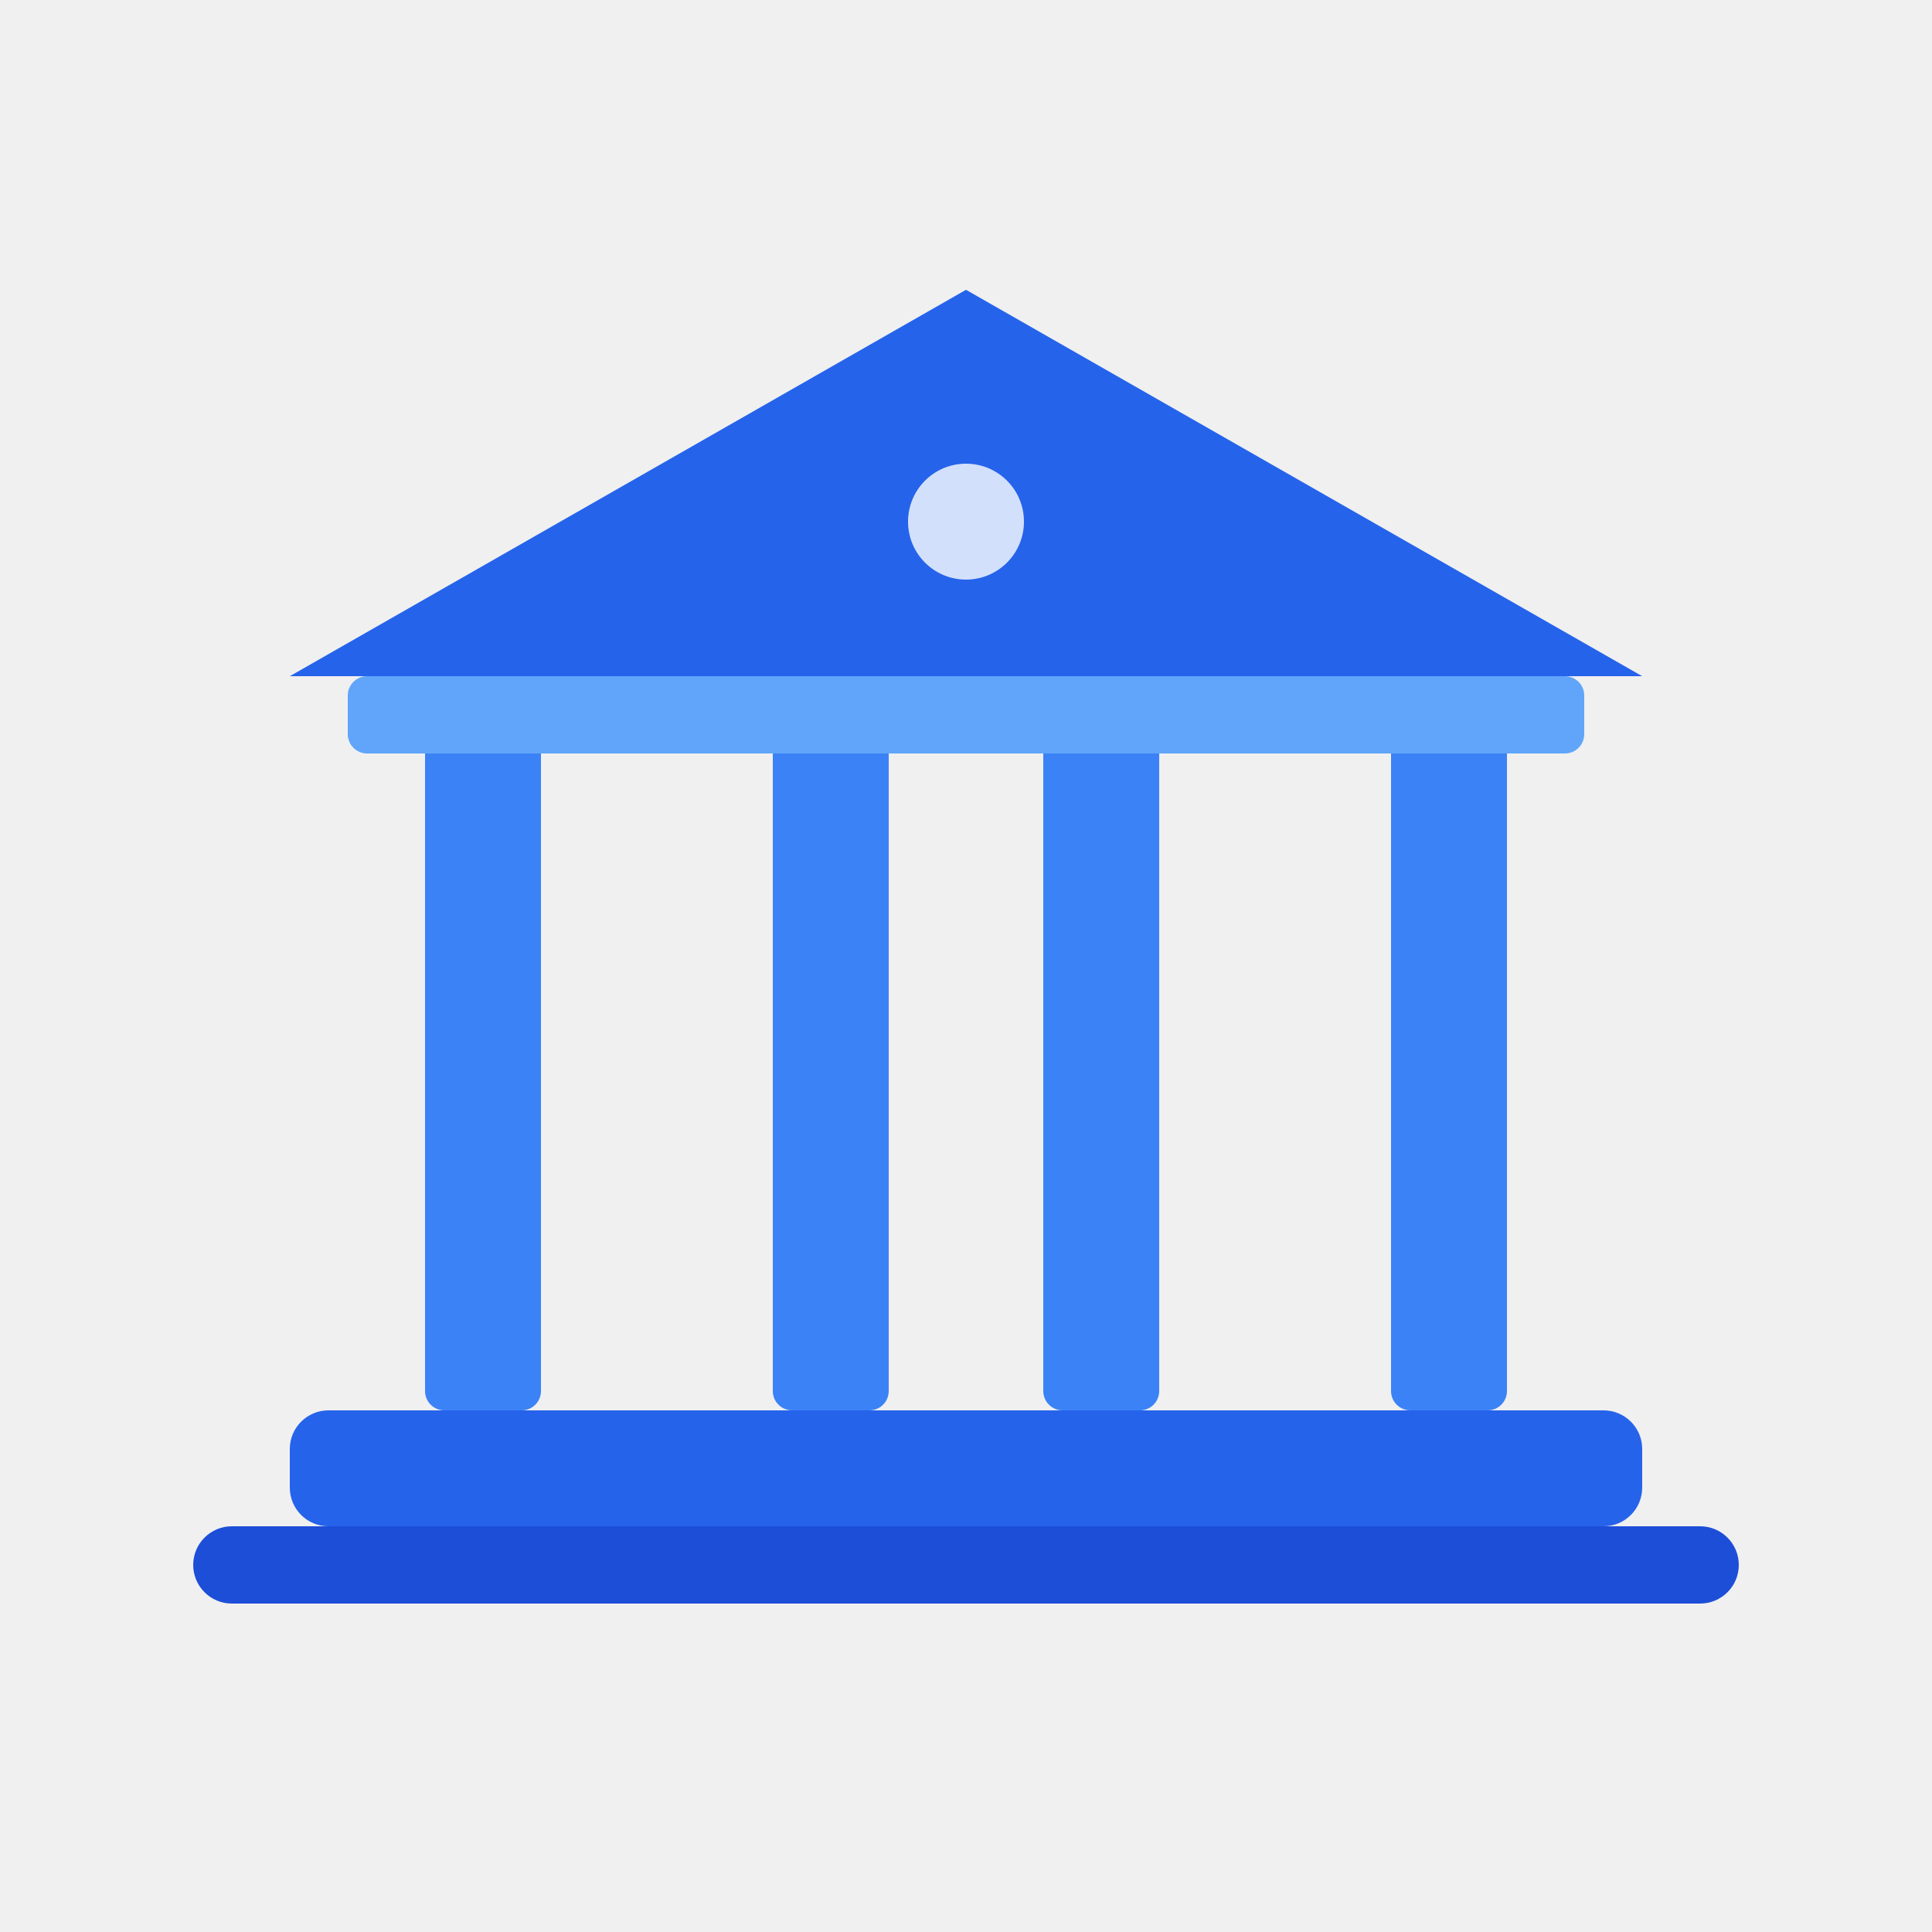
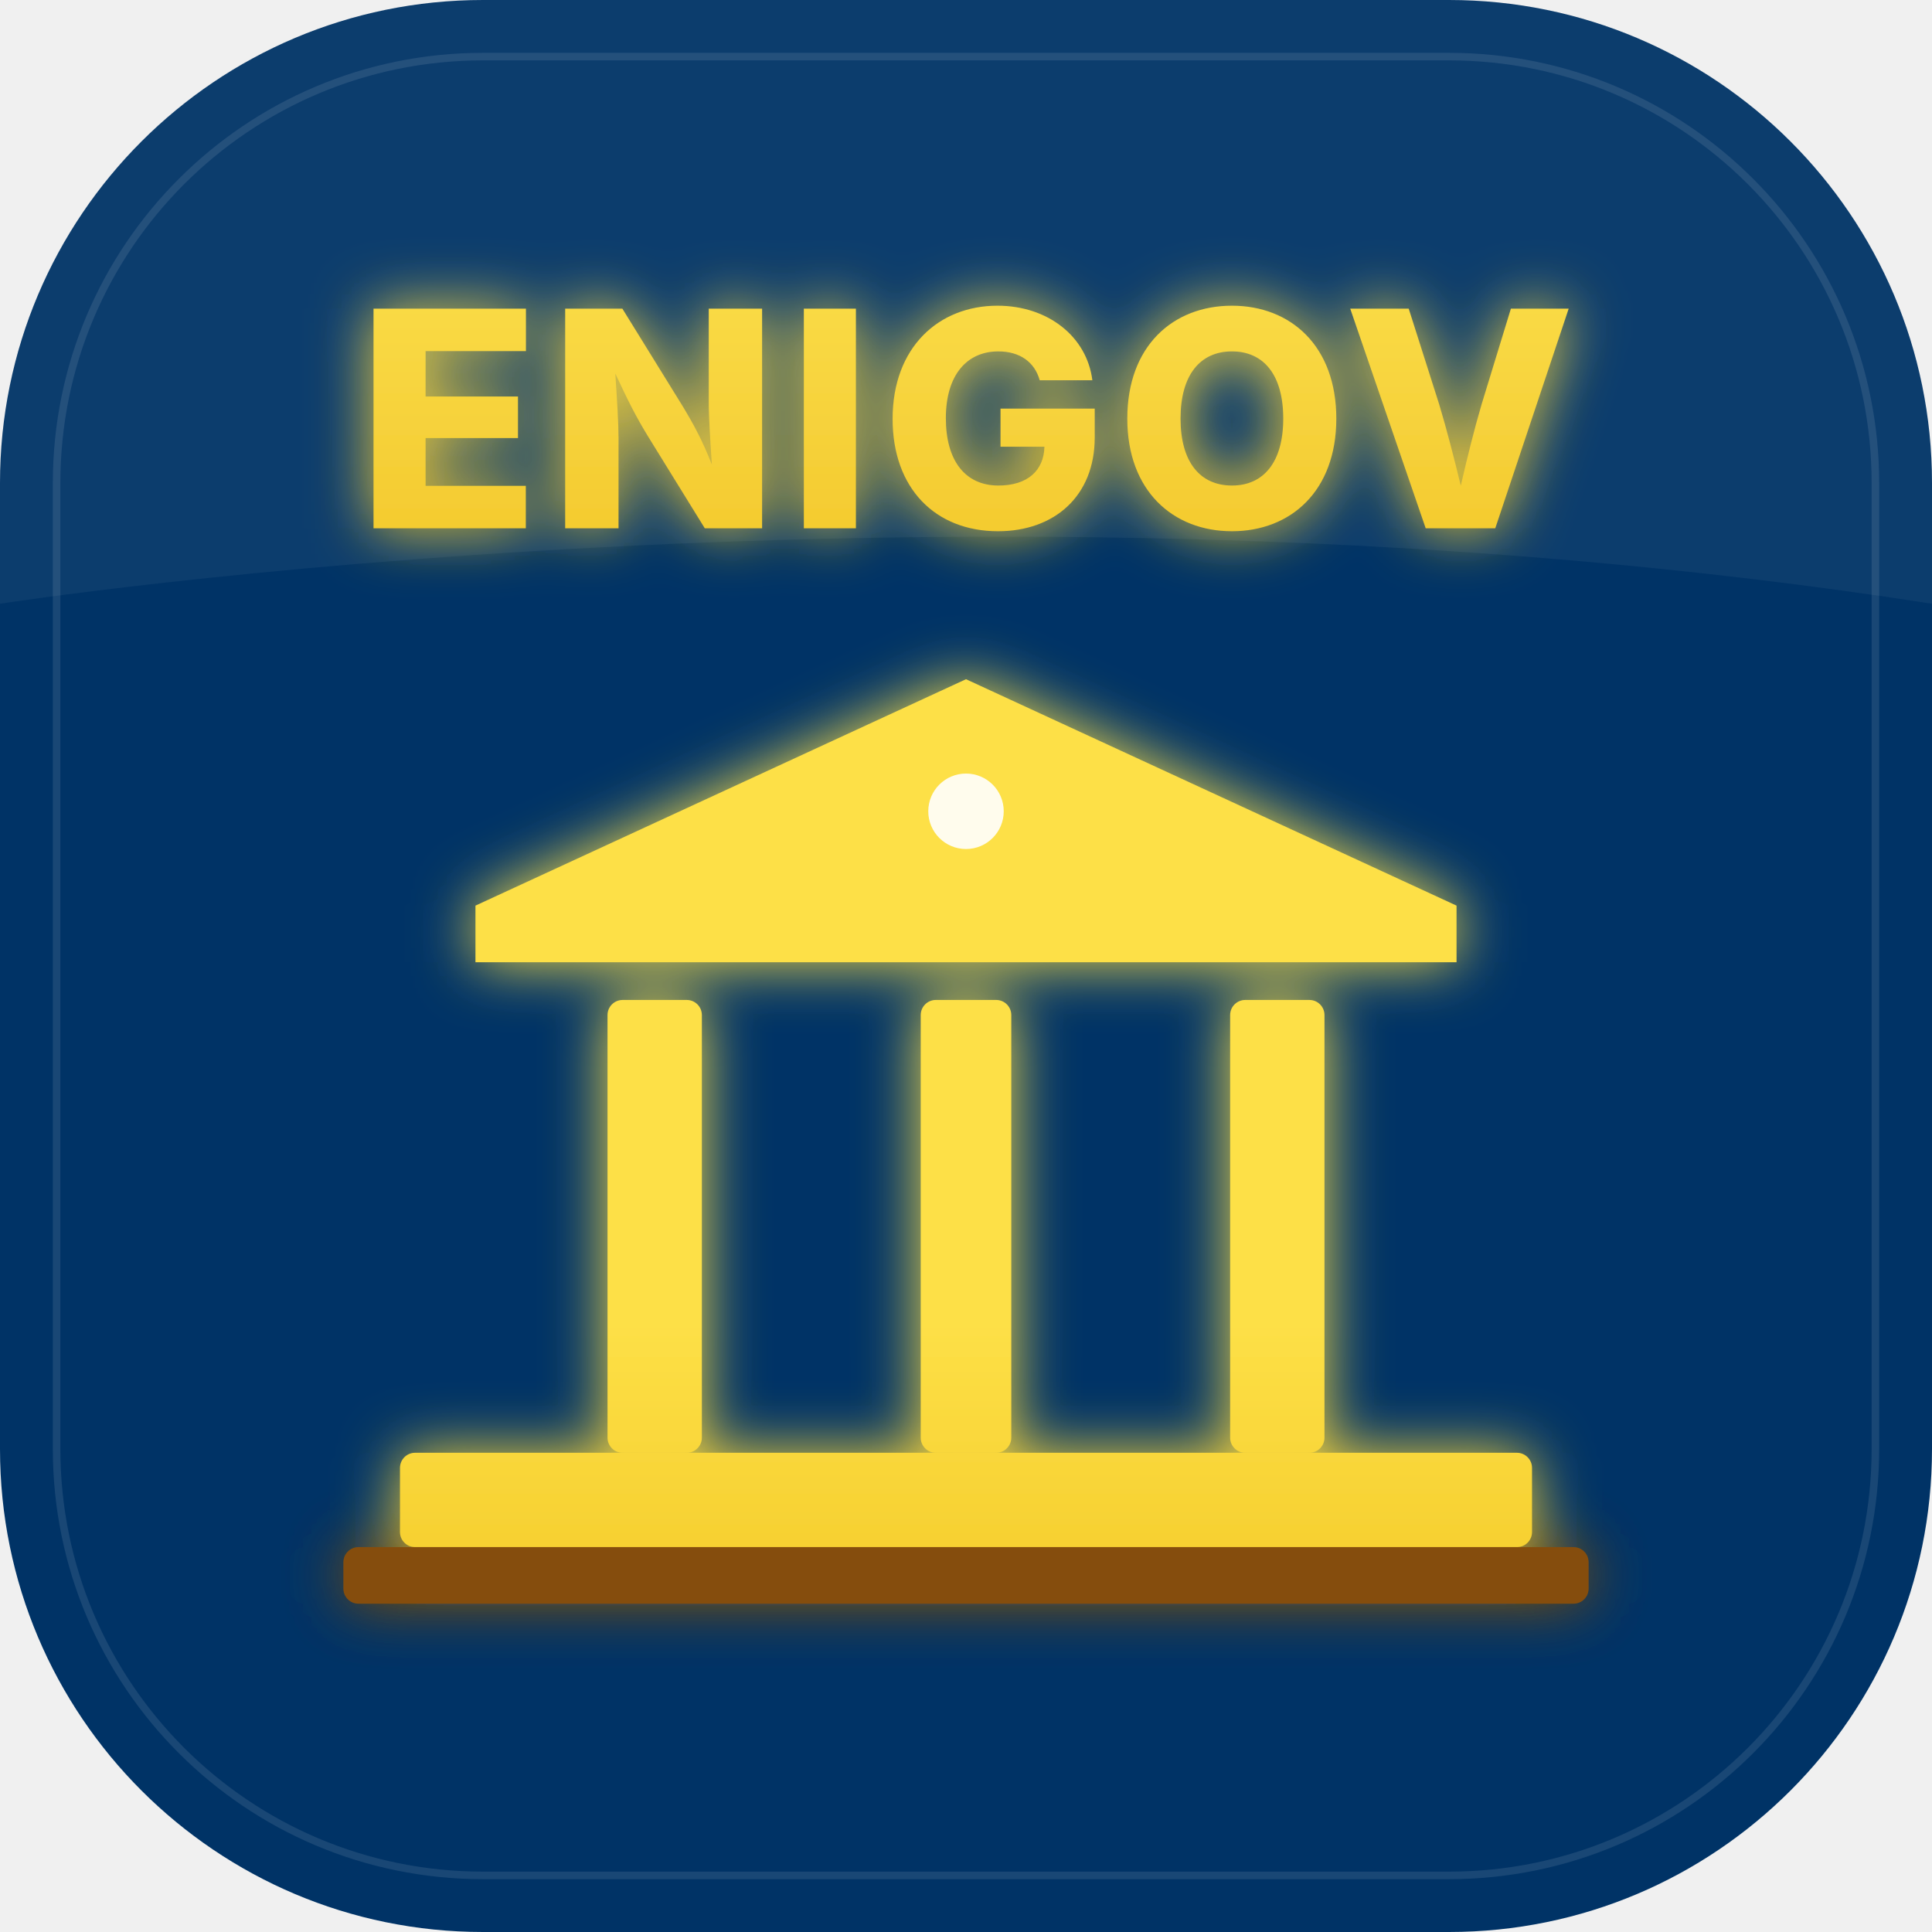
- <svg xmlns="http://www.w3.org/2000/svg" viewBox="0 0 100 100" fill="none">
-   <path d="M50 15 L15 35 H85 L50 15 Z" fill="#2563eb" />
-   <circle cx="50" cy="27" r="3" fill="white" opacity="0.8" />
-   <rect x="22" y="38" width="6" height="35" rx="1" fill="#3b82f6" />
-   <rect x="40" y="38" width="6" height="35" rx="1" fill="#3b82f6" />
-   <rect x="54" y="38" width="6" height="35" rx="1" fill="#3b82f6" />
-   <rect x="72" y="38" width="6" height="35" rx="1" fill="#3b82f6" />
-   <rect x="18" y="35" width="64" height="4" rx="1" fill="#60a5fa" />
-   <rect x="15" y="73" width="70" height="6" rx="2" fill="#2563eb" />
-   <rect x="10" y="79" width="80" height="4" rx="2" fill="#1d4ed8" />
+ <svg xmlns="http://www.w3.org/2000/svg" width="512" height="512" viewBox="0 0 512 512" fill="none">
+   <defs>
+     <linearGradient id="gold_metallic" x1="256" y1="50" x2="256" y2="400" gradientUnits="userSpaceOnUse">
+       <stop offset="0%" stop-color="#FDE047" />
+       <stop offset="50%" stop-color="#EAB308" />
+       <stop offset="100%" stop-color="#854D0E" />
+     </linearGradient>
+     <filter id="soft_glow" x="-20%" y="-20%" width="140%" height="140%">
+       <feGaussianBlur stdDeviation="8" result="blur" />
+       <feComposite in="SourceGraphic" in2="blur" operator="over" />
+     </filter>
+   </defs>
+   <rect width="512" height="512" rx="128" fill="#003366" />
+   <rect x="15" y="15" width="482" height="482" rx="113" stroke="white" stroke-opacity="0.1" stroke-width="2" />
+   <g filter="url(#soft_glow)">
+     <text x="256" y="140" text-anchor="middle" fill="url(#gold_metallic)" style="font-family: 'Inter', sans-serif; font-weight: 800; font-size: 80px; letter-spacing: 2px;">ENIGOV</text>
+     <g transform="translate(256, 300)">
+       <path d="M-130 -60L0 -120L130 -60V-45H-130V-60Z" fill="url(#gold_metallic)" />
+       <circle cx="0" cy="-85" r="10" fill="white" fill-opacity="0.9" />
+       <rect x="-95" y="-35" width="25" height="120" rx="4" fill="url(#gold_metallic)" />
+       <rect x="-12" y="-35" width="24" height="120" rx="4" fill="url(#gold_metallic)" />
+       <rect x="70" y="-35" width="25" height="120" rx="4" fill="url(#gold_metallic)" />
+       <rect x="-150" y="85" width="300" height="25" rx="4" fill="url(#gold_metallic)" />
+       <rect x="-165" y="110" width="330" height="15" rx="4" fill="#854D0E" />
+     </g>
+   </g>
+   <path d="M128 0H384C454.69 0 512 57.31 512 128V160C256 120 0 160 0 160V128C0 57.31 57.31 0 128 0Z" fill="white" fill-opacity="0.05" />
</svg>
